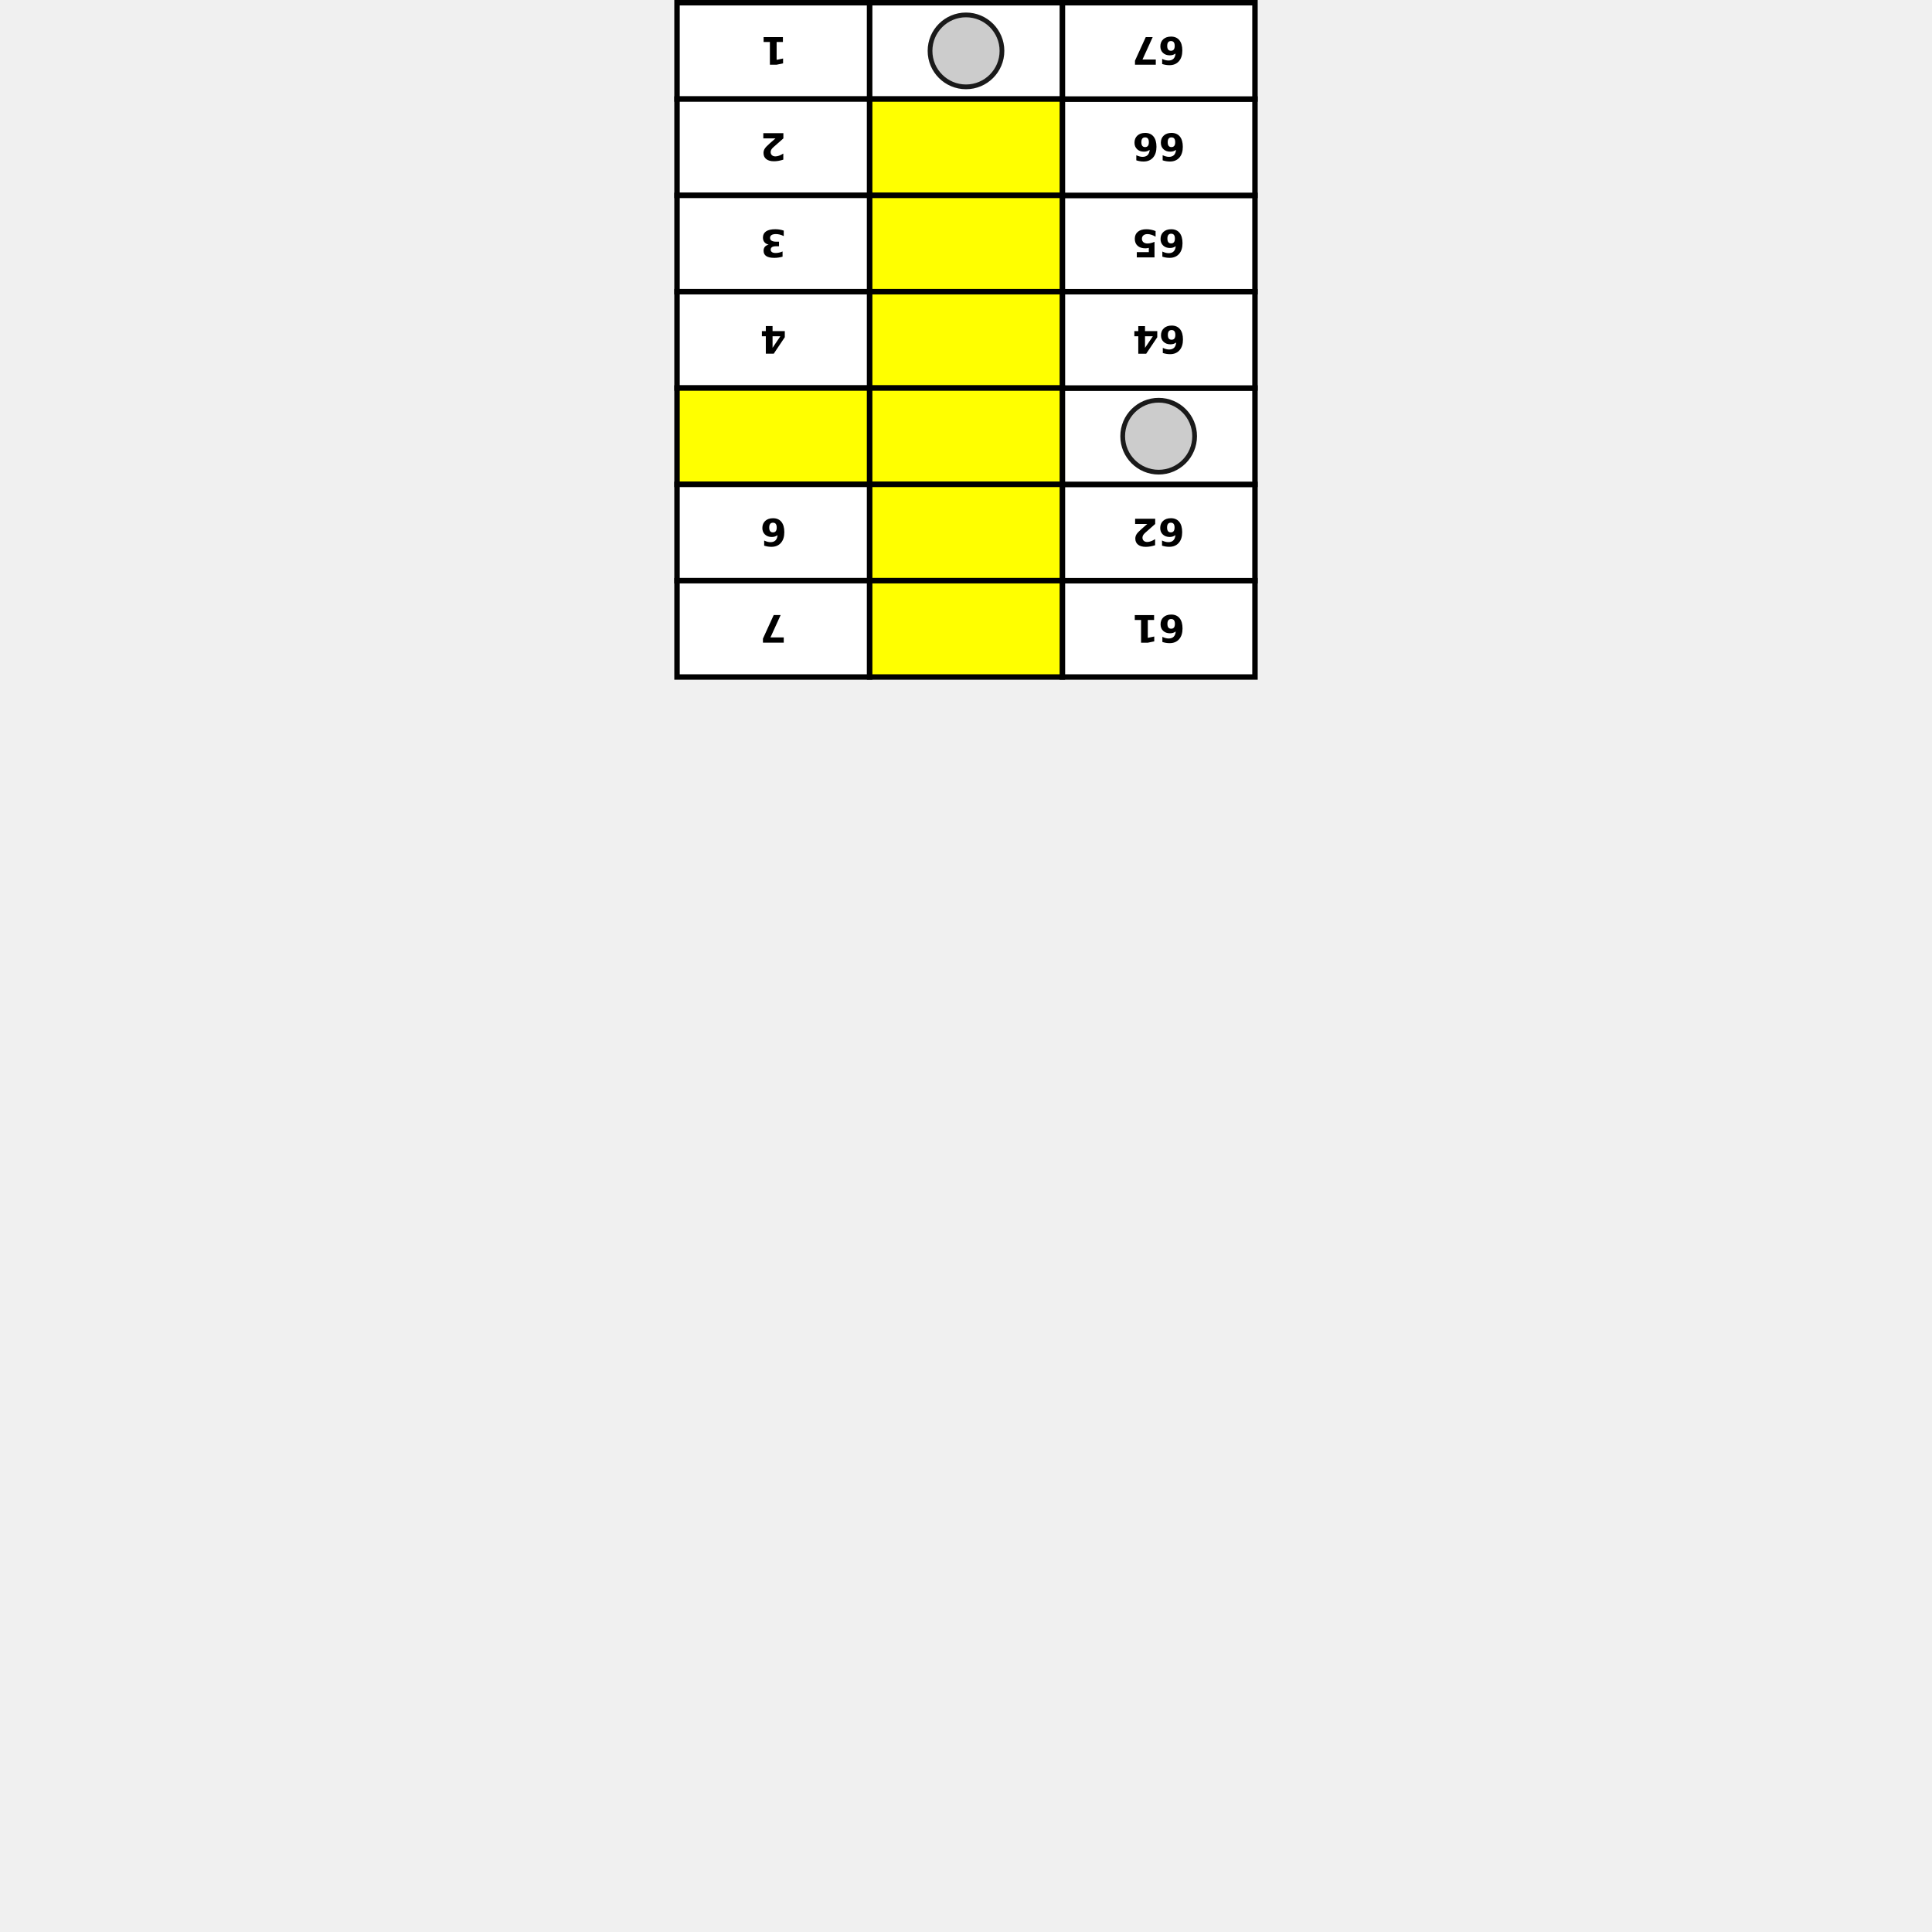
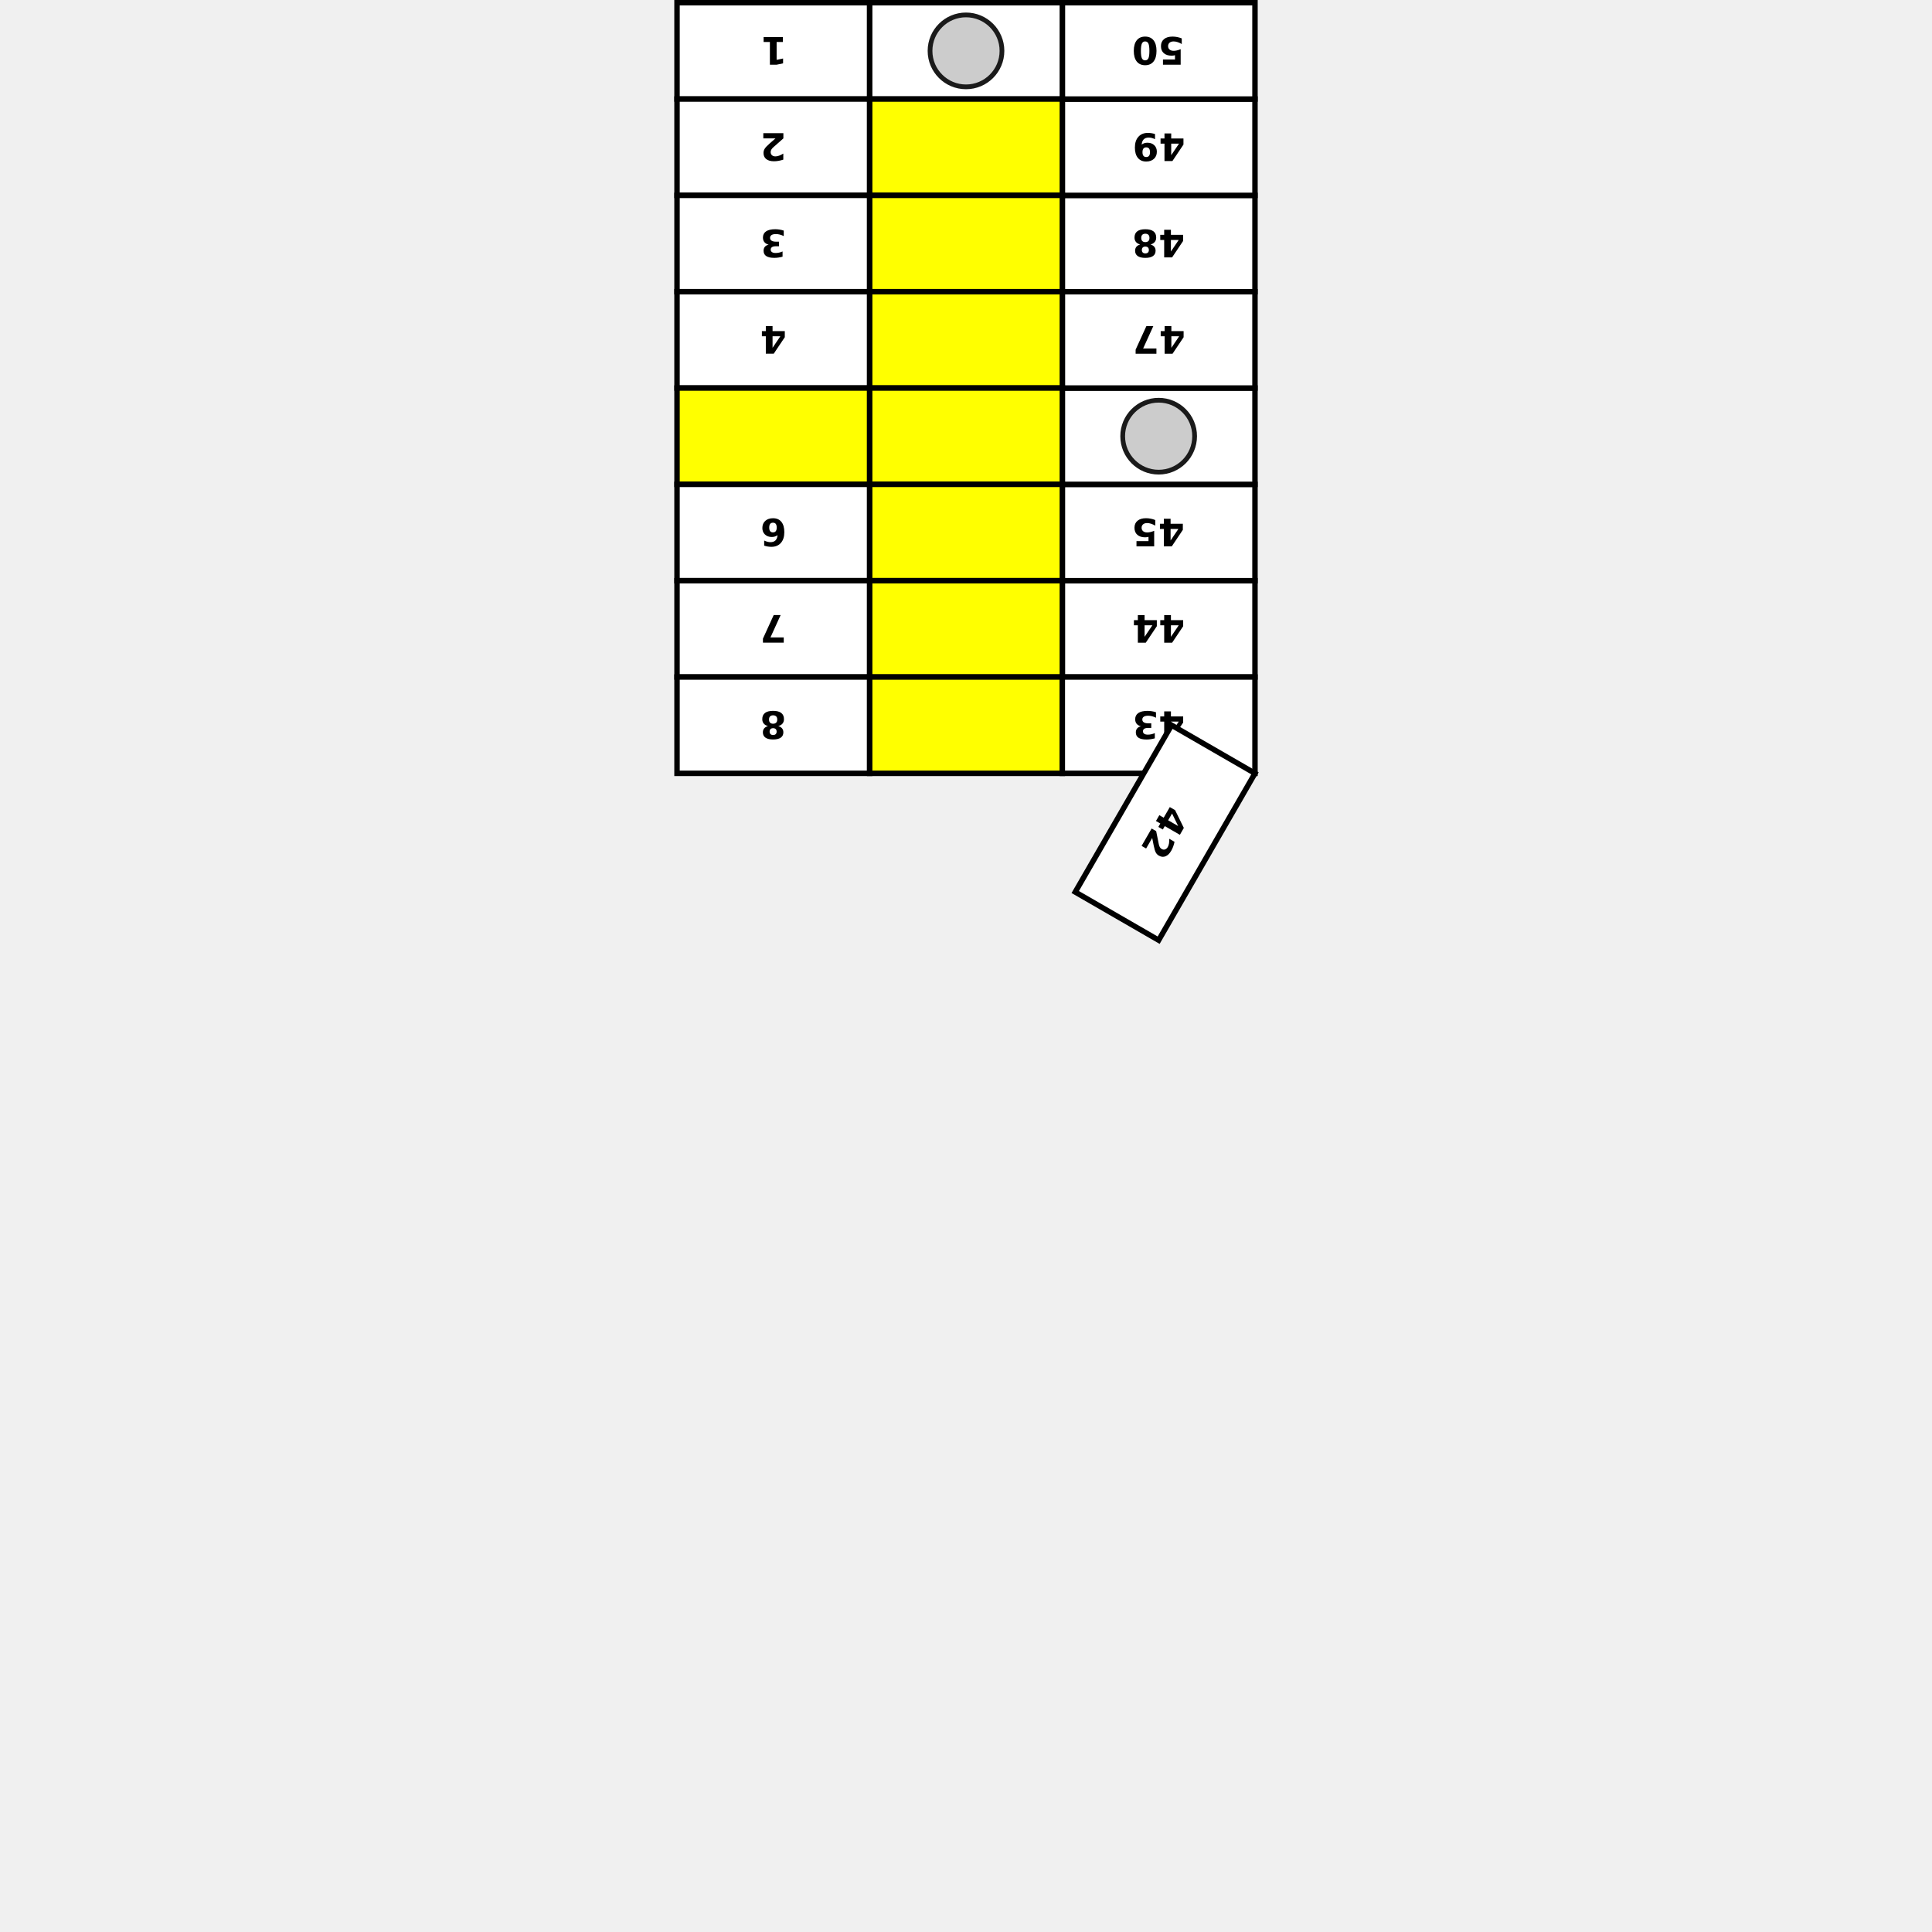
<svg xmlns="http://www.w3.org/2000/svg" width="63cm" height="63cm" viewBox="0 0 630 630" version="1.1" id="svg1668">
  <defs id="defs1665">
    <rect x="-396.712" y="307.918" width="261.193" height="99.592" id="rect208240" />
    <rect x="-396.712" y="307.918" width="261.193" height="99.592" id="rect208240-7" />
    <rect x="-396.712" y="307.918" width="261.193" height="99.592" id="rect208240-7-6" />
    <rect x="-396.712" y="307.918" width="261.193" height="99.592" id="rect208240-7-6-1" />
    <rect x="-396.712" y="307.918" width="261.193" height="99.592" id="rect208240-7-6-1-8" />
    <rect x="-396.712" y="307.918" width="261.193" height="99.592" id="rect208240-7-6-1-8-7" />
    <rect x="-396.712" y="307.918" width="261.193" height="99.592" id="rect208240-7-6-1-8-7-1" />
    <rect x="-396.712" y="307.918" width="261.193" height="99.592" id="rect208240-7-6-1-8-7-5" />
    <rect x="-396.712" y="307.918" width="261.193" height="99.592" id="rect208240-7-6-1-8-7-5-3" />
    <rect x="-396.712" y="307.918" width="261.193" height="99.592" id="rect208240-7-6-3" />
    <rect x="-396.712" y="307.918" width="261.193" height="99.592" id="rect208240-7-6-3-0" />
    <rect x="-396.712" y="307.918" width="261.193" height="99.592" id="rect208240-7-6-3-0-7" />
    <rect x="-396.712" y="307.918" width="261.193" height="99.592" id="rect208240-7-6-1-8-7-5-3-6" />
    <rect x="-396.712" y="307.918" width="261.193" height="99.592" id="rect208240-7-6-1-8-7-5-3-6-9" />
    <rect x="-396.712" y="307.918" width="261.193" height="99.592" id="rect208240-7-6-1-8-7-5-3-8" />
    <rect x="-396.712" y="307.918" width="261.193" height="99.592" id="rect208240-7-6-1-8-7-5-3-6-1" />
    <rect x="-396.712" y="307.918" width="261.193" height="99.592" id="rect208240-7-6-1-8-7-5-3-6-9-2" />
    <rect x="-396.712" y="307.918" width="261.193" height="99.592" id="rect208240-7-6-1-8-7-5-3-6-9-9" />
    <rect x="-396.712" y="307.918" width="261.193" height="99.592" id="rect208240-7-6-1-8-7-5-3-6-9-9-8" />
    <rect x="-396.712" y="307.918" width="261.193" height="99.592" id="rect208240-7-6-1-8-7-5-3-6-9-9-8-6" />
    <rect x="-396.712" y="307.918" width="261.193" height="99.592" id="rect208240-7-6-1-8-7-5-3-6-9-9-8-6-5" />
    <rect x="-396.712" y="307.918" width="261.193" height="99.592" id="rect208240-7-6-1-8-7-5-3-6-9-9-8-4" />
    <rect x="-396.712" y="307.918" width="261.193" height="99.592" id="rect208240-7-6-1-8-7-5-3-6-9-9-8-44" />
    <rect x="-396.712" y="307.918" width="261.193" height="99.592" id="rect208240-7-6-1-8-7-5-3-6-9-9-8-63" />
    <rect x="-396.712" y="307.918" width="261.193" height="99.592" id="rect208240-7-6-1-8-7-5-3-6-9-9-8-7" />
    <rect x="-396.712" y="307.918" width="261.193" height="99.592" id="rect208240-7-6-1-8-7-5-3-6-9-9-8-9" />
    <rect x="-396.712" y="307.918" width="261.193" height="99.592" id="rect208240-7-6-1-8-7-5-3-6-9-9-8-9-5" />
    <rect x="-396.712" y="307.918" width="261.193" height="99.592" id="rect208240-7-6-1-8-7-5-3-6-9-9-8-6-4" />
    <rect x="-396.712" y="307.918" width="261.193" height="99.592" id="rect208240-7-6-1-8-7-5-3-6-9-9-8-6-8" />
    <rect x="-396.712" y="307.918" width="261.193" height="99.592" id="rect208240-7-6-1-8-7-5-3-6-9-9-8-6-8-5" />
    <rect x="-396.712" y="307.918" width="261.193" height="99.592" id="rect208240-7-6-1-8-7-5-3-6-9-9-8-6-8-5-8" />
    <rect x="-396.712" y="307.918" width="261.193" height="99.592" id="rect208240-7-6-1-8-7-5-3-6-9-9-8-6-8-5-3" />
    <rect x="-396.712" y="307.918" width="261.193" height="99.592" id="rect208240-7-6-1-8-7-5-3-6-9-9-8-6-8-5-89" />
    <rect x="-396.712" y="307.918" width="261.193" height="99.592" id="rect208240-7-6-1-8-7-5-3-6-9-9-8-63-3" />
    <rect x="-396.712" y="307.918" width="261.193" height="99.592" id="rect208240-7-6-1-8-7-5-3-6-9-9-8-6-4-3" />
    <rect x="-396.712" y="307.918" width="261.193" height="99.592" id="rect208240-7-6-1-8-7-5-3-6-9-9-8-6-4-6" />
    <rect x="-396.712" y="307.918" width="261.193" height="99.592" id="rect208240-7-6-1-8-7-5-3-6-9-9-8-6-4-4" />
    <rect x="-396.712" y="307.918" width="261.193" height="99.592" id="rect208240-7-6-1-8-7-5-3-6-9-9-8-6-4-64" />
    <rect x="-396.712" y="307.918" width="261.193" height="99.592" id="rect208240-7-6-1-8-7-5-3-6-9-9-8-6-4-64-0" />
    <rect x="-396.712" y="307.918" width="261.193" height="99.592" id="rect208240-7-6-1-8-7-5-3-6-9-9-8-6-4-64-09" />
    <rect x="-396.712" y="307.918" width="261.193" height="99.592" id="rect208240-7-6-1-8-7-5-3-6-9-9-8-6-4-64-5" />
    <rect x="-396.712" y="307.918" width="261.193" height="99.592" id="rect208240-7-6-1-8-7-5-3-6-9-9-8-6-5-0" />
    <rect x="-396.712" y="307.918" width="261.193" height="99.592" id="rect208240-7-6-1-8-7-5-3-6-9-9-8-6-5-9" />
    <rect x="-396.712" y="307.918" width="261.193" height="99.592" id="rect208240-7-6-1-8-7-5-3-6-9-9-8-6-5-6" />
    <rect x="-396.712" y="307.918" width="261.193" height="99.592" id="rect208240-7-6-1-8-7-5-3-6-9-9-8-6-5-2" />
    <rect x="-396.712" y="307.918" width="261.193" height="99.592" id="rect208240-7-6-1-8-7-5-3-6-9-9-8-6-5-4" />
    <rect x="-396.712" y="307.918" width="261.193" height="99.592" id="rect208240-7-6-1-8-7-5-3-6-9-9-8-6-5-7" />
    <rect x="-396.712" y="307.918" width="261.193" height="99.592" id="rect208240-7-6-1-8-7-5-3-6-9-9-8-6-5-93" />
    <rect x="-396.712" y="307.918" width="261.193" height="99.592" id="rect208240-7-6-1-8-7-5-3-6-9-9-8-6-5-8" />
    <rect x="-396.712" y="307.918" width="261.193" height="99.592" id="rect208240-7-6-1-8-7-5-3-6-9-9-8-6-5-21" />
    <rect x="-396.712" y="307.918" width="261.193" height="99.592" id="rect208240-7-6-1-8-7-5-3-6-9-9-8-6-5-1" />
    <rect x="-396.712" y="307.918" width="261.193" height="99.592" id="rect208240-7-6-1-8-7-5-3-6-9-9-8-6-5-08" />
    <rect x="-396.712" y="307.918" width="261.193" height="99.592" id="rect208240-7-6-1-8-7-5-3-6-9-9-8-6-5-64" />
    <rect x="-396.712" y="307.918" width="261.193" height="99.592" id="rect208240-7-6-1-8-7-5-3-6-9-9-8-6-5-5" />
    <rect x="-396.712" y="307.918" width="261.193" height="99.592" id="rect208240-6" />
    <rect x="-396.712" y="307.918" width="261.193" height="99.592" id="rect208240-8" />
    <rect x="-396.712" y="307.918" width="261.193" height="99.592" id="rect208240-72" />
    <rect x="-396.712" y="307.918" width="261.193" height="99.592" id="rect208240-72-9" />
    <rect x="-396.712" y="307.918" width="261.193" height="99.592" id="rect208240-72-9-3" />
    <rect x="-396.712" y="307.918" width="261.193" height="99.592" id="rect208240-72-9-1" />
    <rect x="-396.712" y="307.918" width="261.193" height="99.592" id="rect208240-72-9-34" />
  </defs>
  <g id="layer1">
    <path style="display:none;fill:#ffffff;fill-opacity:1;stroke:#000000;stroke-width:1.773;stroke-linejoin:miter;stroke-miterlimit:4;stroke-dashoffset:0;stroke-opacity:1" d="m 189.354,409.234 v -62.823 h -31.411 v 62.823 z" id="rect5265-5-3-4-8" />
    <g id="casilla_1">
      <path style="fill:#ffffff;fill-opacity:1;stroke:#000000;stroke-width:1.773;stroke-linejoin:miter;stroke-miterlimit:4;stroke-dashoffset:0;stroke-opacity:1" d="m 220.766,0.887 h 62.823 v 31.411 h -62.823 z" id="rect5265-7" />
      <text xml:space="preserve" transform="matrix(-0.2645833,0,0,-0.2645833,151.7806,104.4862)" id="text208238" style="font-style:normal;font-variant:normal;font-weight:bold;font-stretch:normal;font-size:46.667px;line-height:1.25;font-family:'DejaVu Sans';-inkscape-font-specification:'DejaVu Sans, Bold';font-variant-ligatures:normal;font-variant-caps:normal;font-variant-numeric:normal;font-variant-east-asian:normal;white-space:pre;shape-inside:url(#rect208240);display:inline;fill:#000000;fill-opacity:1;stroke:none">
        <tspan x="-396.713" y="349.207" id="tspan11">1</tspan>
      </text>
    </g>
    <g id="casilla_2">
      <path style="fill:#ffffff;fill-opacity:1;stroke:#000000;stroke-width:1.773;stroke-linejoin:miter;stroke-miterlimit:4;stroke-dashoffset:0;stroke-opacity:1" d="M 283.589,63.709 H 220.766 V 32.298 h 62.823 z" id="rect5265-3-70" />
      <text xml:space="preserve" transform="matrix(-0.2645833,0,0,-0.2645833,151.461,135.8161)" id="text208238-5" style="font-style:normal;font-variant:normal;font-weight:bold;font-stretch:normal;font-size:46.667px;line-height:1.25;font-family:'DejaVu Sans';-inkscape-font-specification:'DejaVu Sans, Bold';font-variant-ligatures:normal;font-variant-caps:normal;font-variant-numeric:normal;font-variant-east-asian:normal;white-space:pre;shape-inside:url(#rect208240-7);display:inline;fill:#000000;fill-opacity:1;stroke:none">
        <tspan x="-396.713" y="349.207" id="tspan12">2</tspan>
      </text>
    </g>
    <g id="casilla_3">
      <path style="fill:#ffffff;fill-opacity:1;stroke:#000000;stroke-width:1.773;stroke-linejoin:miter;stroke-miterlimit:4;stroke-dashoffset:0;stroke-opacity:1" d="M 283.589,95.121 H 220.766 V 63.709 h 62.823 z" id="rect5265-2-3" />
      <text xml:space="preserve" transform="matrix(-0.2645833,0,0,-0.2645833,151.4309,167.3148)" id="text208238-5-2" style="font-style:normal;font-variant:normal;font-weight:bold;font-stretch:normal;font-size:46.667px;line-height:1.25;font-family:'DejaVu Sans';-inkscape-font-specification:'DejaVu Sans, Bold';font-variant-ligatures:normal;font-variant-caps:normal;font-variant-numeric:normal;font-variant-east-asian:normal;white-space:pre;shape-inside:url(#rect208240-7-6);display:inline;fill:#000000;fill-opacity:1;stroke:none">
        <tspan x="-396.713" y="349.207" id="tspan3">3</tspan>
      </text>
    </g>
    <g id="casilla_4">
      <path style="fill:#ffffff;fill-opacity:1;stroke:#000000;stroke-width:1.773;stroke-linejoin:miter;stroke-miterlimit:4;stroke-dashoffset:0;stroke-opacity:1" d="m 283.589,126.532 h -62.823 V 95.121 h 62.823 z" id="rect5265-5-1-49-3-9" />
      <text xml:space="preserve" transform="matrix(-0.2645833,0,0,-0.2645833,151.5033,198.7202)" id="text208238-5-2-6" style="font-style:normal;font-variant:normal;font-weight:bold;font-stretch:normal;font-size:46.667px;line-height:1.25;font-family:'DejaVu Sans';-inkscape-font-specification:'DejaVu Sans, Bold';font-variant-ligatures:normal;font-variant-caps:normal;font-variant-numeric:normal;font-variant-east-asian:normal;white-space:pre;shape-inside:url(#rect208240-7-6-3);display:inline;fill:#000000;fill-opacity:1;stroke:none">
        <tspan x="-396.713" y="349.207" id="tspan10">4</tspan>
      </text>
    </g>
    <g id="casilla_5">
      <path style="fill:#ffff00;fill-opacity:1;stroke:#000000;stroke-width:1.773;stroke-linejoin:miter;stroke-miterlimit:4;stroke-dashoffset:0;stroke-opacity:1" d="m 283.589,157.943 h -62.823 v -31.411 h 62.823 z" id="rect5265-35-7" />
    </g>
    <g id="casilla_6">
      <path style="fill:#ffffff;fill-opacity:1;stroke:#000000;stroke-width:1.773;stroke-linejoin:miter;stroke-miterlimit:4;stroke-dashoffset:0;stroke-opacity:1" d="M 283.589,189.355 H 220.766 v -31.411 h 62.823 z" id="rect5265-3-2-5" />
      <text xml:space="preserve" transform="matrix(-0.2645833,0,0,-0.2645833,151.5605,261.5549)" id="text208238-5-2-6-9" style="font-style:normal;font-variant:normal;font-weight:bold;font-stretch:normal;font-size:46.667px;line-height:1.25;font-family:'DejaVu Sans';-inkscape-font-specification:'DejaVu Sans, Bold';font-variant-ligatures:normal;font-variant-caps:normal;font-variant-numeric:normal;font-variant-east-asian:normal;white-space:pre;shape-inside:url(#rect208240-7-6-3-0);display:inline;fill:#000000;fill-opacity:1;stroke:none">
        <tspan x="-396.713" y="349.207" id="tspan6">6</tspan>
      </text>
    </g>
    <g id="casilla_7">
      <path style="fill:#ffffff;fill-opacity:1;stroke:#000000;stroke-width:1.773;stroke-linejoin:miter;stroke-miterlimit:4;stroke-dashoffset:0;stroke-opacity:1" d="M 283.589,220.766 H 220.766 v -31.411 h 62.823 z" id="rect5265-2-0-8" />
      <text xml:space="preserve" transform="matrix(-0.2645833,0,0,-0.2645833,151.4309,292.9541)" id="text208238-5-2-6-9-7" style="font-style:normal;font-variant:normal;font-weight:bold;font-stretch:normal;font-size:46.667px;line-height:1.25;font-family:'DejaVu Sans';-inkscape-font-specification:'DejaVu Sans, Bold';font-variant-ligatures:normal;font-variant-caps:normal;font-variant-numeric:normal;font-variant-east-asian:normal;white-space:pre;shape-inside:url(#rect208240-7-6-3-0-7);display:inline;fill:#000000;fill-opacity:1;stroke:none">
        <tspan x="-396.713" y="349.207" id="tspan8">7</tspan>
      </text>
    </g>
-     <g id="casilla_61">
+     <g id="casilla_44">
      <path style="fill:#ffffff;fill-opacity:1;stroke:#000000;stroke-width:1.773;stroke-linejoin:miter;stroke-miterlimit:4;stroke-dashoffset:0;stroke-opacity:1" d="m 409.234,220.766 h -62.823 v -31.411 h 62.823 z" id="rect5265-5-1-0-0" />
      <text xml:space="preserve" transform="matrix(-0.2645833,0,0,-0.2645833,281.4081,292.9661)" id="text208238-40" style="font-style:normal;font-variant:normal;font-weight:bold;font-stretch:normal;font-size:46.667px;line-height:1.25;font-family:'DejaVu Sans';-inkscape-font-specification:'DejaVu Sans, Bold';font-variant-ligatures:normal;font-variant-caps:normal;font-variant-numeric:normal;font-variant-east-asian:normal;white-space:pre;shape-inside:url(#rect208240-72);display:inline;fill:#000000;fill-opacity:1;stroke:none">
-         <tspan x="-396.713" y="349.207" id="tspan9">61</tspan>
+         <tspan x="-396.713" y="349.207" id="tspan9">44</tspan>
      </text>
    </g>
-     <g id="casilla_62">
+     <g id="casilla_45">
      <path style="fill:#ffffff;fill-opacity:1;stroke:#000000;stroke-width:1.773;stroke-linejoin:miter;stroke-miterlimit:4;stroke-dashoffset:0;stroke-opacity:1" d="m 409.234,189.355 h -62.823 v -31.411 h 62.823 z" id="rect5265-5-3-4-9" />
      <text xml:space="preserve" transform="matrix(-0.2645833,0,0,-0.2645833,281.2966,261.5488)" id="text208238-40-0" style="font-style:normal;font-variant:normal;font-weight:bold;font-stretch:normal;font-size:46.667px;line-height:1.25;font-family:'DejaVu Sans';-inkscape-font-specification:'DejaVu Sans, Bold';font-variant-ligatures:normal;font-variant-caps:normal;font-variant-numeric:normal;font-variant-east-asian:normal;white-space:pre;shape-inside:url(#rect208240-72-9);display:inline;fill:#000000;fill-opacity:1;stroke:none">
-         <tspan x="-396.713" y="349.207" id="tspan7">62</tspan>
+         <tspan x="-396.713" y="349.207" id="tspan7">45</tspan>
      </text>
    </g>
-     <g id="casilla_63" transform="translate(62.8227,125.6453)">
+     <g id="casilla_46" transform="translate(62.8227,125.6453)">
      <path style="fill:#ffffff;fill-opacity:1;stroke:#000000;stroke-width:1.773;stroke-linejoin:miter;stroke-miterlimit:4;stroke-dashoffset:0;stroke-opacity:1" d="m 346.411,32.298 h -62.823 V 0.887 h 62.823 z" id="rect5265-9-06-7" />
      <ellipse id="path3015-7-3" style="fill:#cccccc;fill-opacity:1;stroke:#1a1a1a;stroke-width:1.545;stroke-linejoin:miter;stroke-miterlimit:4;stroke-dasharray:none;stroke-dashoffset:0;stroke-opacity:1" cx="-16.592" cy="315" rx="11.728" ry="11.728" transform="rotate(-90)" />
    </g>
-     <g id="casilla_64">
+     <g id="casilla_47">
      <path style="fill:#ffffff;fill-opacity:1;stroke:#000000;stroke-width:1.773;stroke-linejoin:miter;stroke-miterlimit:4;stroke-dashoffset:0;stroke-opacity:1" d="m 409.234,126.532 h -62.823 V 95.121 h 62.823 z" id="rect5265-5-1-49-3" />
      <text xml:space="preserve" transform="matrix(-0.2645833,0,0,-0.2645833,281.5498,198.7322)" id="text208238-40-0-1" style="font-style:normal;font-variant:normal;font-weight:bold;font-stretch:normal;font-size:46.667px;line-height:1.25;font-family:'DejaVu Sans';-inkscape-font-specification:'DejaVu Sans, Bold';font-variant-ligatures:normal;font-variant-caps:normal;font-variant-numeric:normal;font-variant-east-asian:normal;white-space:pre;shape-inside:url(#rect208240-72-9-3);display:inline;fill:#000000;fill-opacity:1;stroke:none">
-         <tspan x="-396.713" y="349.207" id="tspan5">64</tspan>
+         <tspan x="-396.713" y="349.207" id="tspan5">47</tspan>
      </text>
    </g>
-     <g id="casilla_65">
+     <g id="casilla_48">
      <path style="fill:#ffffff;fill-opacity:1;stroke:#000000;stroke-width:1.773;stroke-linejoin:miter;stroke-miterlimit:4;stroke-dashoffset:0;stroke-opacity:1" d="m 409.234,95.121 h -62.823 V 63.709 h 62.823 z" id="rect5265-5-1-49" />
      <text xml:space="preserve" transform="matrix(-0.2645833,0,0,-0.2645833,281.402,167.3209)" id="text208238-40-0-0" style="font-style:normal;font-variant:normal;font-weight:bold;font-stretch:normal;font-size:46.667px;line-height:1.25;font-family:'DejaVu Sans';-inkscape-font-specification:'DejaVu Sans, Bold';font-variant-ligatures:normal;font-variant-caps:normal;font-variant-numeric:normal;font-variant-east-asian:normal;white-space:pre;shape-inside:url(#rect208240-72-9-1);display:inline;fill:#000000;fill-opacity:1;stroke:none">
-         <tspan x="-396.713" y="349.207" id="tspan4">65</tspan>
+         <tspan x="-396.713" y="349.207" id="tspan4">48</tspan>
      </text>
    </g>
-     <g id="casilla_66">
+     <g id="casilla_49">
      <path style="fill:#ffffff;fill-opacity:1;stroke:#000000;stroke-width:1.773;stroke-linejoin:miter;stroke-miterlimit:4;stroke-dashoffset:0;stroke-opacity:1" d="m 409.234,63.709 h -62.823 V 32.298 h 62.823 z" id="rect5265-5-3-7" />
      <text xml:space="preserve" transform="matrix(-0.2645833,0,0,-0.2645833,281.5015,135.9095)" id="text208238-40-0-03" style="font-style:normal;font-variant:normal;font-weight:bold;font-stretch:normal;font-size:46.667px;line-height:1.25;font-family:'DejaVu Sans';-inkscape-font-specification:'DejaVu Sans, Bold';font-variant-ligatures:normal;font-variant-caps:normal;font-variant-numeric:normal;font-variant-east-asian:normal;white-space:pre;shape-inside:url(#rect208240-72-9-34);display:inline;fill:#000000;fill-opacity:1;stroke:none">
-         <tspan x="-396.713" y="349.207" id="tspan2">66</tspan>
+         <tspan x="-396.713" y="349.207" id="tspan2">49</tspan>
      </text>
    </g>
-     <g id="casilla_67">
+     <g id="casilla_50">
      <path style="fill:#ffffff;fill-opacity:1;stroke:#000000;stroke-width:1.773;stroke-linejoin:miter;stroke-miterlimit:4;stroke-dashoffset:0;stroke-opacity:1" d="m 409.234,32.298 h -62.823 V 0.887 h 62.823 z" id="rect5265-5-0" />
      <text xml:space="preserve" transform="matrix(-0.2645833,0,0,-0.2645833,281.3418,104.4983)" id="text208238-2" style="font-style:normal;font-variant:normal;font-weight:bold;font-stretch:normal;font-size:46.667px;line-height:1.25;font-family:'DejaVu Sans';-inkscape-font-specification:'DejaVu Sans, Bold';font-variant-ligatures:normal;font-variant-caps:normal;font-variant-numeric:normal;font-variant-east-asian:normal;white-space:pre;shape-inside:url(#rect208240-6);display:inline;fill:#000000;fill-opacity:1;stroke:none">
-         <tspan x="-396.713" y="349.207" id="tspan1">67</tspan>
+         <tspan x="-396.713" y="349.207" id="tspan1">50</tspan>
      </text>
    </g>
    <g id="casilla_68">
      <path style="fill:#ffffff;fill-opacity:1;stroke:#000000;stroke-width:1.773;stroke-linejoin:miter;stroke-miterlimit:4;stroke-dashoffset:0;stroke-opacity:1" d="m 346.411,32.298 h -62.823 V 0.887 h 62.823 z" id="rect5265-9-06" />
      <ellipse id="path3015-7" style="fill:#cccccc;fill-opacity:1;stroke:#1a1a1a;stroke-width:1.545;stroke-linejoin:miter;stroke-miterlimit:4;stroke-dasharray:none;stroke-dashoffset:0;stroke-opacity:1" cx="-16.592" cy="315" rx="11.728" ry="11.728" transform="rotate(-90)" />
    </g>
    <g id="casilla_68a">
      <path style="fill:#ffff00;fill-opacity:1;stroke:#000000;stroke-width:1.773;stroke-linejoin:miter;stroke-miterlimit:4;stroke-dashoffset:0;stroke-opacity:1" d="m 346.411,63.709 h -62.823 V 32.298 h 62.823 z" id="rect5265-9-4-56" />
    </g>
    <g id="casilla_68b">
      <path style="fill:#ffff00;fill-opacity:1;stroke:#000000;stroke-width:1.773;stroke-linejoin:miter;stroke-miterlimit:4;stroke-dashoffset:0;stroke-opacity:1" d="m 346.411,95.121 h -62.823 V 63.709 h 62.823 z" id="rect5265-9-1-8" />
    </g>
    <g id="casilla_68c">
      <path style="fill:#ffff00;fill-opacity:1;stroke:#000000;stroke-width:1.773;stroke-linejoin:miter;stroke-miterlimit:4;stroke-dashoffset:0;stroke-opacity:1" d="m 346.411,126.532 h -62.823 V 95.121 h 62.823 z" id="rect5265-9-4-2-6" />
    </g>
    <g id="casilla_68d">
      <path style="fill:#ffff00;fill-opacity:1;stroke:#000000;stroke-width:1.773;stroke-linejoin:miter;stroke-miterlimit:4;stroke-dashoffset:0;stroke-opacity:1" d="m 346.411,157.943 h -62.823 v -31.411 h 62.823 z" id="rect5265-9-12-7" />
    </g>
    <g id="casilla_68e">
      <path style="fill:#ffff00;fill-opacity:1;stroke:#000000;stroke-width:1.773;stroke-linejoin:miter;stroke-miterlimit:4;stroke-dashoffset:0;stroke-opacity:1" d="m 346.411,189.355 h -62.823 v -31.411 h 62.823 z" id="rect5265-9-4-6-7" />
    </g>
    <g id="casilla_68f">
      <path style="fill:#ffff00;fill-opacity:1;stroke:#000000;stroke-width:1.773;stroke-linejoin:miter;stroke-miterlimit:4;stroke-dashoffset:0;stroke-opacity:1" d="m 346.411,220.766 h -62.823 v -31.411 h 62.823 z" id="rect5265-9-1-7-3" />
    </g>
+     <g id="casilla_8">
+       <path style="fill:#ffffff;fill-opacity:1;stroke:#000000;stroke-width:1.773;stroke-linejoin:miter;stroke-miterlimit:4;stroke-dashoffset:0;stroke-opacity:1" d="M 283.589,252.177 H 220.766 V 220.766 h 62.823 z" id="rect5265-2-0-8-8" />
+       <text xml:space="preserve" transform="matrix(-0.2645833,0,0,-0.2645833,151.4309,324.3654)" id="text208238-5-2-6-9-7-8" style="font-style:normal;font-variant:normal;font-weight:bold;font-stretch:normal;font-size:46.667px;line-height:1.25;font-family:'DejaVu Sans';-inkscape-font-specification:'DejaVu Sans, Bold';font-variant-ligatures:normal;font-variant-caps:normal;font-variant-numeric:normal;font-variant-east-asian:normal;white-space:pre;shape-inside:url(#rect208240-7-6-3-0-7);display:inline;fill:#000000;fill-opacity:1;stroke:none">
+         <tspan x="-396.713" y="349.207" id="tspan8_8">8</tspan>
+       </text>
+     </g>
+     <g id="casilla_68g">
+       <path style="fill:#ffff00;fill-opacity:1;stroke:#000000;stroke-width:1.773;stroke-linejoin:miter;stroke-miterlimit:4;stroke-dashoffset:0;stroke-opacity:1" d="m 346.411,252.177 h -62.823 v -31.411 h 62.823 z" id="rect5265-9-1-7-3-g" />
+     </g>
+     <g id="casilla_43">
+       <path style="fill:#ffffff;fill-opacity:1;stroke:#000000;stroke-width:1.773;stroke-linejoin:miter;stroke-miterlimit:4;stroke-dashoffset:0;stroke-opacity:1" d="m 409.234,252.177 h -62.823 v -31.411 h 62.823 z" id="rect5265-5-1-0-0-60" />
+       <text xml:space="preserve" transform="matrix(-0.2645833,0,0,-0.2645833,281.4081,324.3774)" id="text208238-40-60" style="font-style:normal;font-variant:normal;font-weight:bold;font-stretch:normal;font-size:46.667px;line-height:1.25;font-family:'DejaVu Sans';-inkscape-font-specification:'DejaVu Sans, Bold';font-variant-ligatures:normal;font-variant-caps:normal;font-variant-numeric:normal;font-variant-east-asian:normal;white-space:pre;shape-inside:url(#rect208240-72);display:inline;fill:#000000;fill-opacity:1;stroke:none">
+         <tspan x="-396.713" y="349.207" id="tspan9_60">43</tspan>
+       </text>
+     </g>
+     <g id="casilla_42" transform="rotate(300, 409.234, 252.1772)">
+       <path style="fill:#ffffff;fill-opacity:1;stroke:#000000;stroke-width:1.773;stroke-linejoin:miter;stroke-miterlimit:4;stroke-dashoffset:0;stroke-opacity:1" d="m 409.234,252.177 h -62.823 v -31.411 h 62.823 z" id="rect5265-5-1-0-0-42" />
+       <text xml:space="preserve" transform="matrix(-0.2645833,0,0,-0.2645833,281.4081,324.3774)" id="text208238-40-42" style="font-style:normal;font-variant:normal;font-weight:bold;font-stretch:normal;font-size:46.667px;line-height:1.25;font-family:'DejaVu Sans';-inkscape-font-specification:'DejaVu Sans, Bold';font-variant-ligatures:normal;font-variant-caps:normal;font-variant-numeric:normal;font-variant-east-asian:normal;white-space:pre;shape-inside:url(#rect208240-72);display:inline;fill:#000000;fill-opacity:1;stroke:none">
+         <tspan x="-396.713" y="349.207" id="tspan9_42">42</tspan>
+       </text>
+     </g>
  </g>
</svg>
